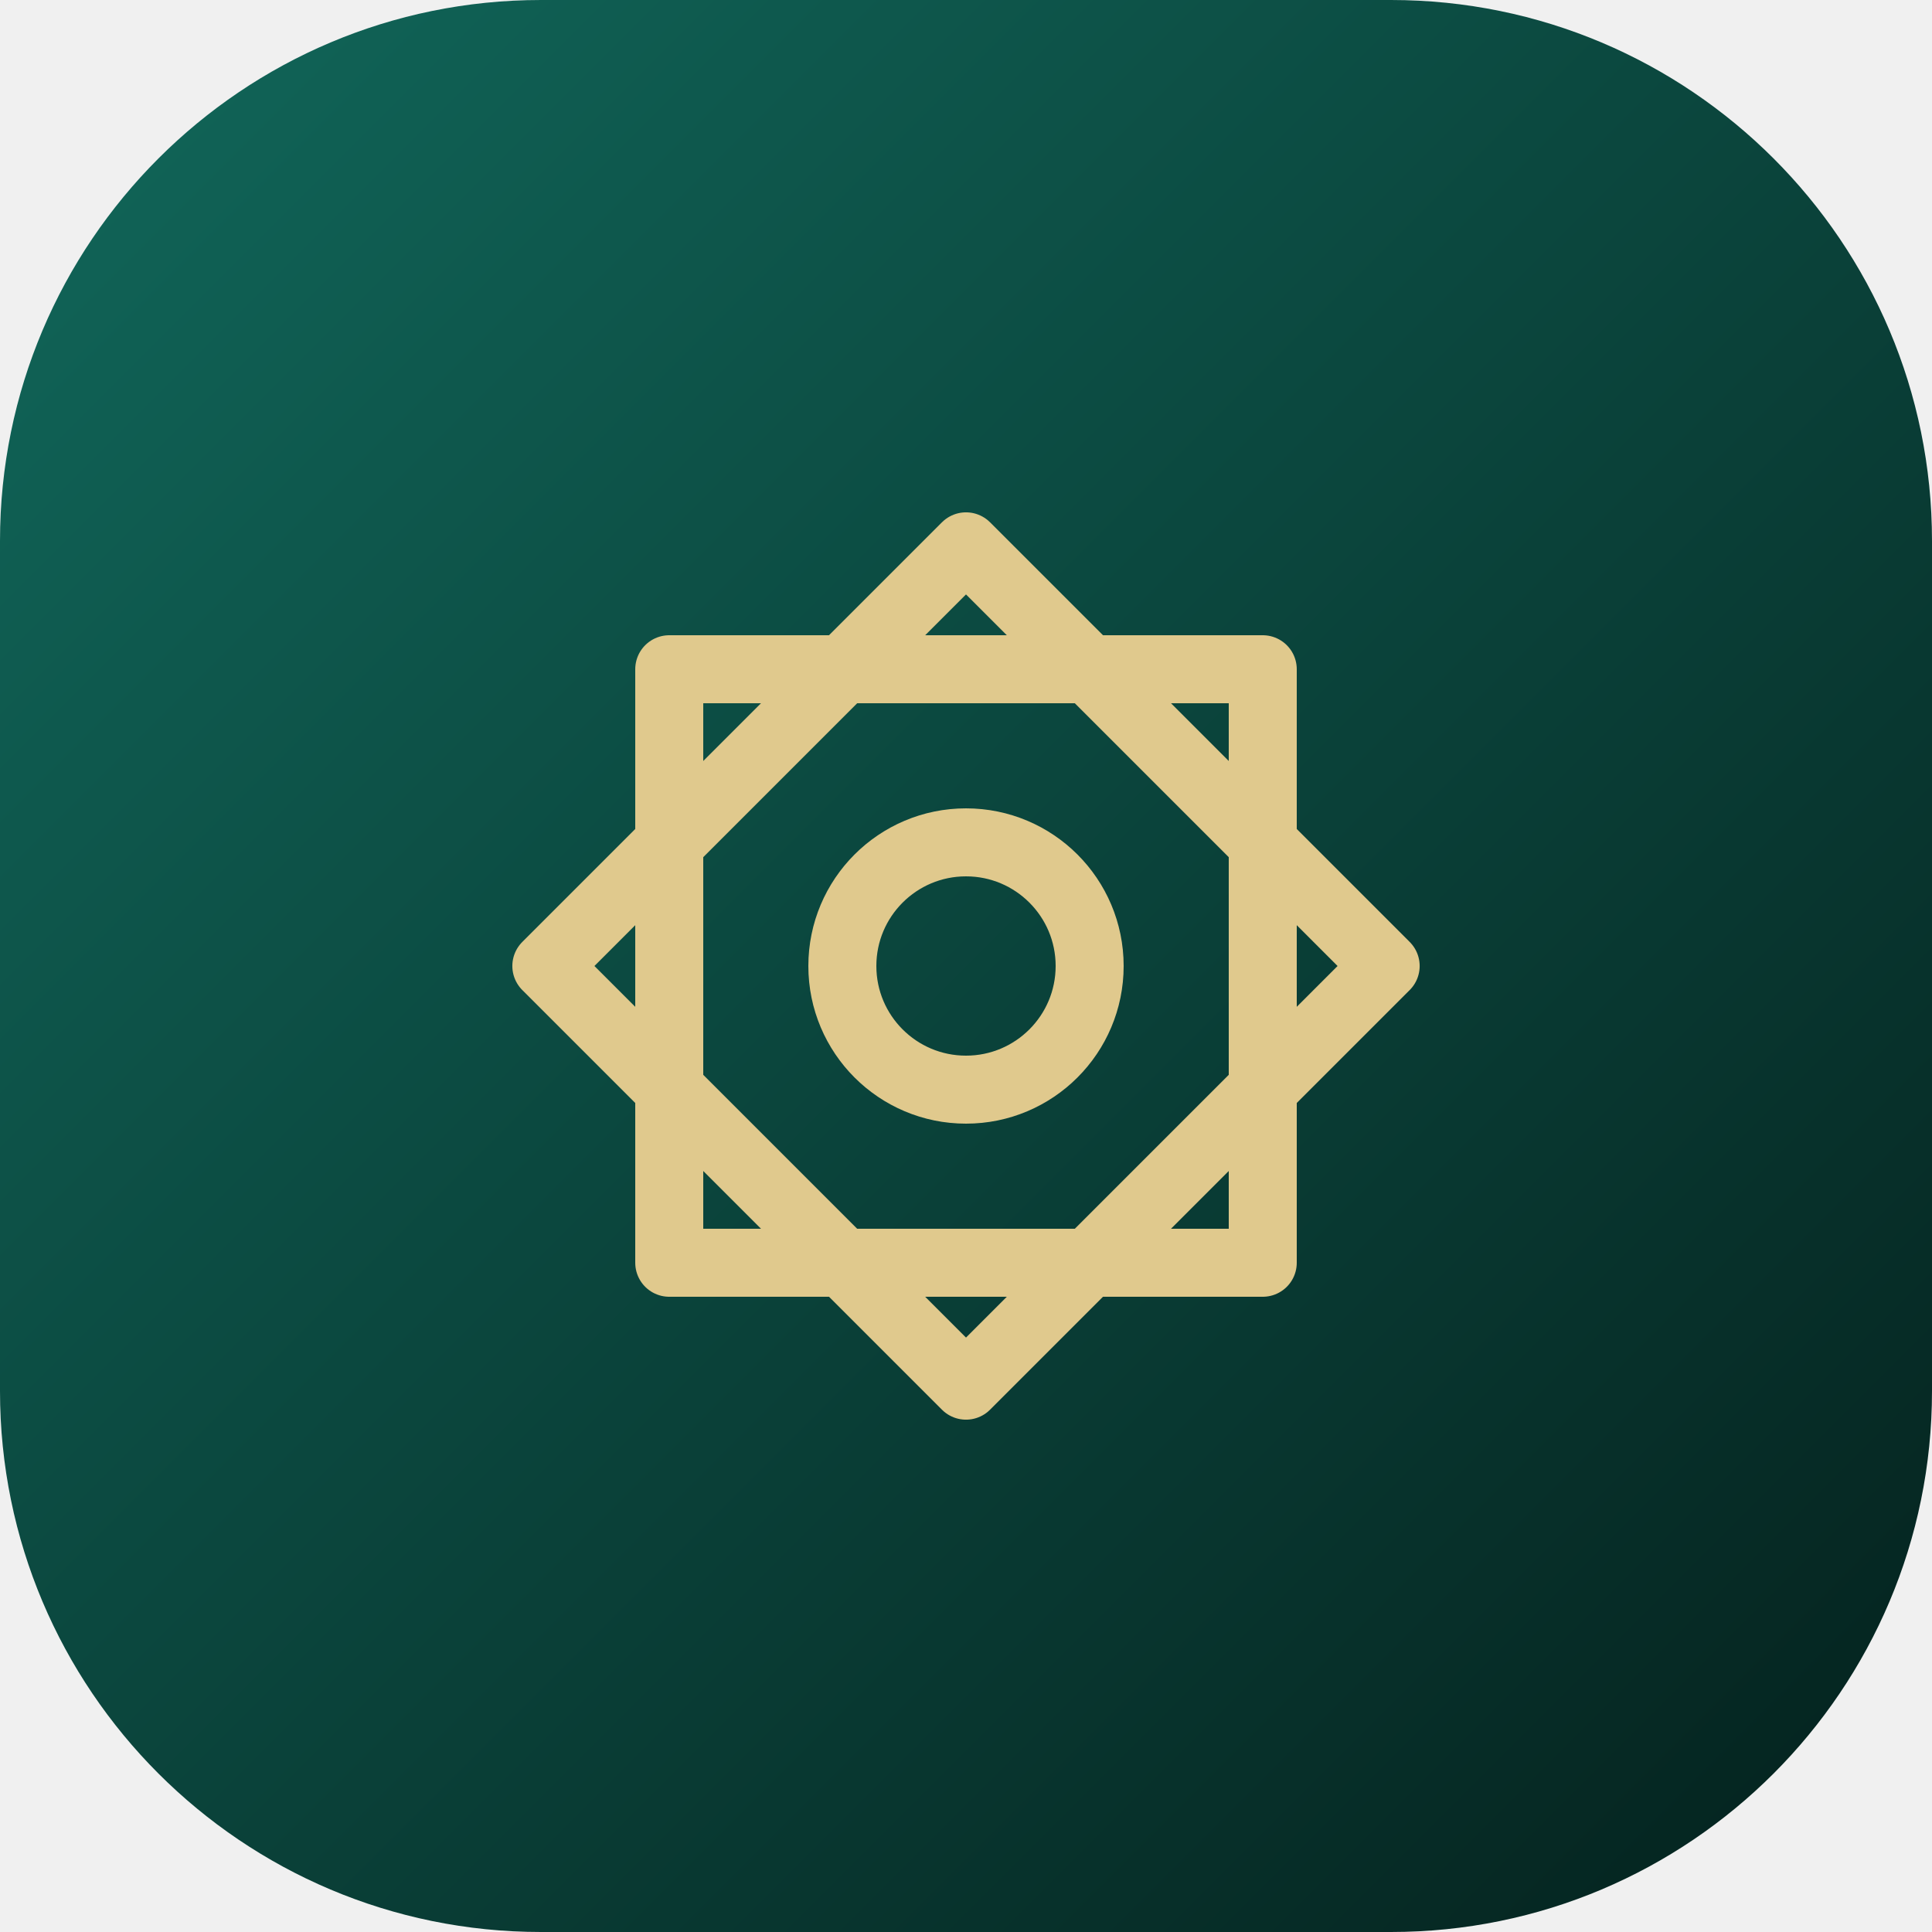
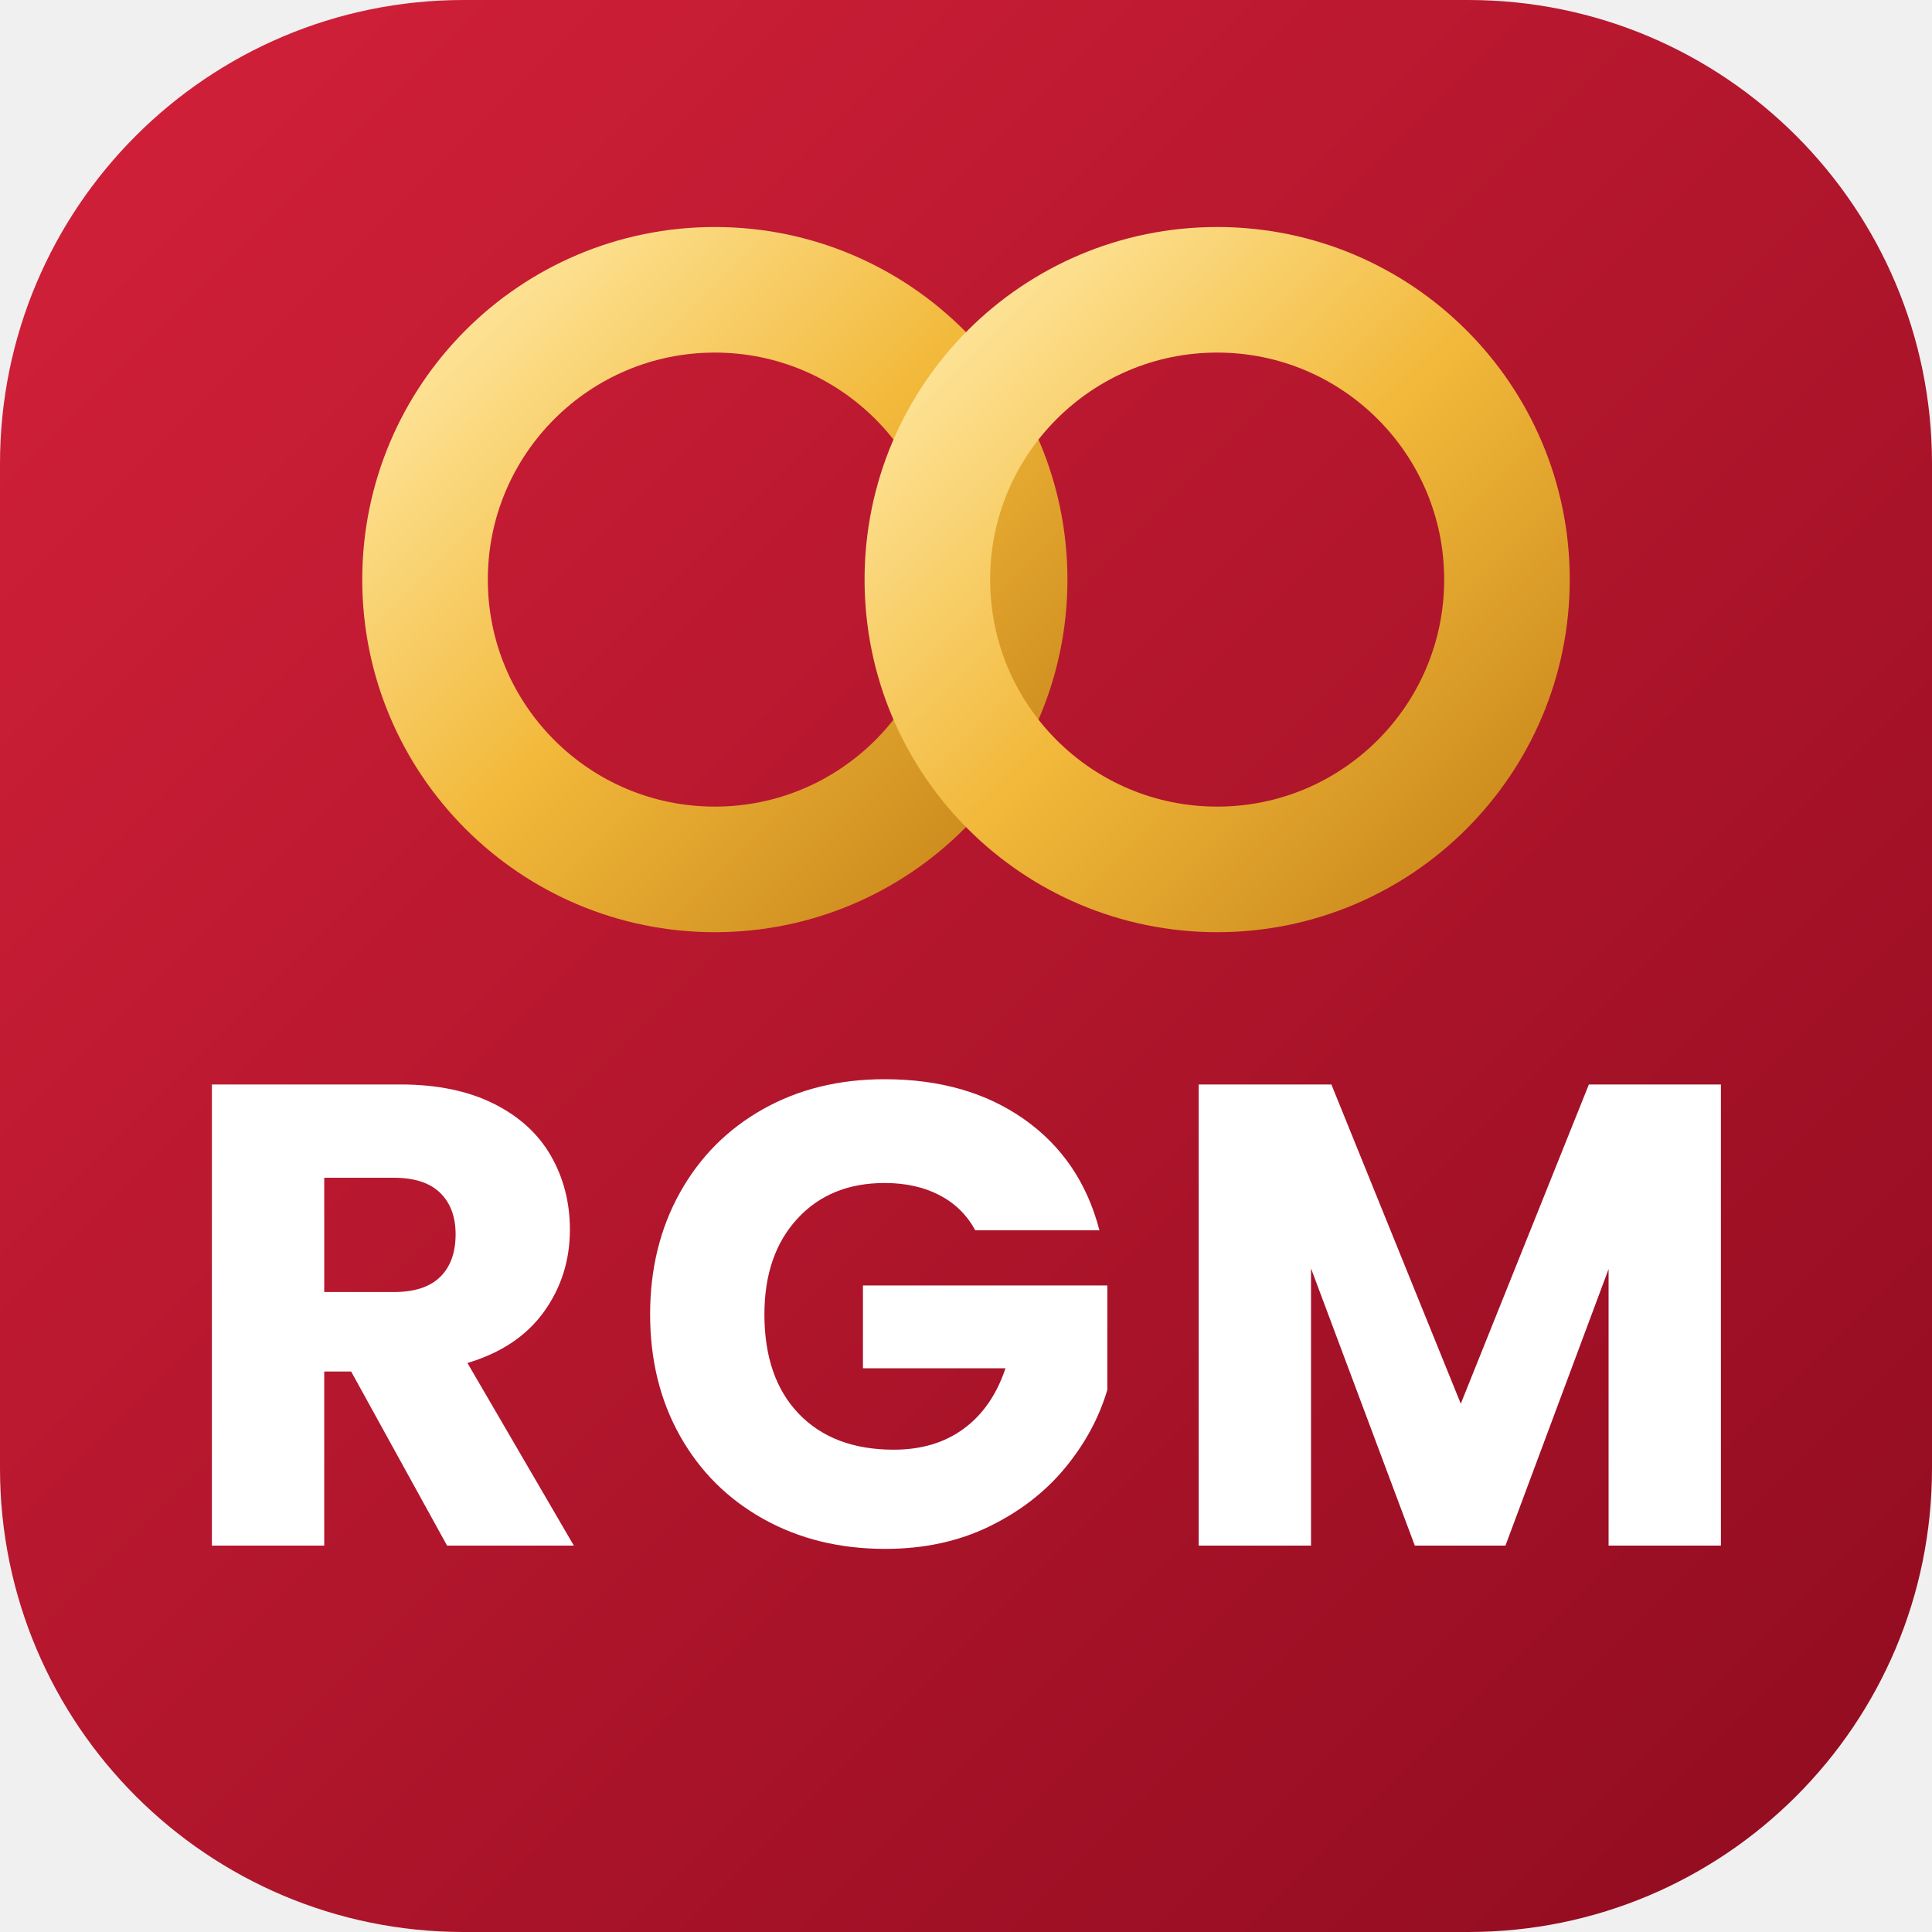
<svg xmlns="http://www.w3.org/2000/svg" viewBox="0 0 100 100">
  <defs>
-     <linearGradient id="g" x1="0" y1="0" x2="1" y2="1">
-       <stop offset="0" stop-color="#11685b" />
-       <stop offset="1" stop-color="#04201c" />
+     <linearGradient id="bg" x1="0" y1="0" x2="1" y2="1">
+       <stop offset="0" stop-color="#d4213a" />
+       <stop offset="1" stop-color="#8f0b1f" />
+     </linearGradient>
+     <linearGradient id="au" x1="0" y1="0" x2="1" y2="1">
+       <stop offset="0" stop-color="#ffe9a3" />
+       <stop offset=".5" stop-color="#f2b93b" />
+       <stop offset="1" stop-color="#c9871a" />
    </linearGradient>
  </defs>
-   <rect width="100" height="100" rx="28" fill="url(#g)" />
-   <g transform="translate(18 18) scale(.64)" fill="none" stroke="#e0c98d" stroke-width="5.5" stroke-linejoin="round">
-     <path d="M26 26H74V74H26Z" />
-     <path d="M50 16.06L83.94 50L50 83.94L16.06 50Z" />
-     <circle cx="50" cy="50" r="10" />
+   <rect width="100" height="100" rx="24" fill="url(#bg)" />
+   <g fill="none" stroke="url(#au)" stroke-width="6.5">
+     <circle cx="37" cy="30" r="15" />
+     <circle cx="63" cy="30" r="15" />
  </g>
+   <path transform="translate(8.86 80)" d="M14.28 0.0 9.316 -9.01H7.922V0.0H2.108V-23.868H11.866Q14.688 -23.868 16.677 -22.882Q18.666 -21.896 19.652 -20.179Q20.638 -18.462 20.638 -16.354Q20.638 -13.974 19.295 -12.104Q17.952 -10.234 15.334 -9.452L20.842 0.0ZM7.922 -13.124H11.526Q13.124 -13.124 13.923 -13.906Q14.722 -14.688 14.722 -16.116Q14.722 -17.476 13.923 -18.258Q13.124 -19.04 11.526 -19.04H7.922Z M41.62 -16.32Q40.974 -17.51 39.767 -18.139Q38.56 -18.768 36.928 -18.768Q34.106 -18.768 32.406 -16.915Q30.706 -15.062 30.706 -11.968Q30.706 -8.67 32.491 -6.817Q34.276 -4.964 37.404 -4.964Q39.546 -4.964 41.025 -6.052Q42.504 -7.14 43.184 -9.18H35.806V-13.464H48.454V-8.058Q47.808 -5.882 46.261 -4.012Q44.714 -2.142 42.334 -0.986Q39.954 0.17 36.962 0.17Q33.426 0.17 30.655 -1.377Q27.884 -2.924 26.337 -5.678Q24.79 -8.432 24.79 -11.968Q24.79 -15.504 26.337 -18.275Q27.884 -21.046 30.638 -22.593Q33.392 -24.14 36.928 -24.14Q41.212 -24.14 44.153 -22.066Q47.094 -19.992 48.046 -16.32Z M80.214 -23.868V0.0H74.4V-14.314L69.062 0.0H64.37L58.998 -14.348V0.0H53.184V-23.868H60.052L66.75 -7.344L73.38 -23.868Z" fill="#fff" />
</svg>
